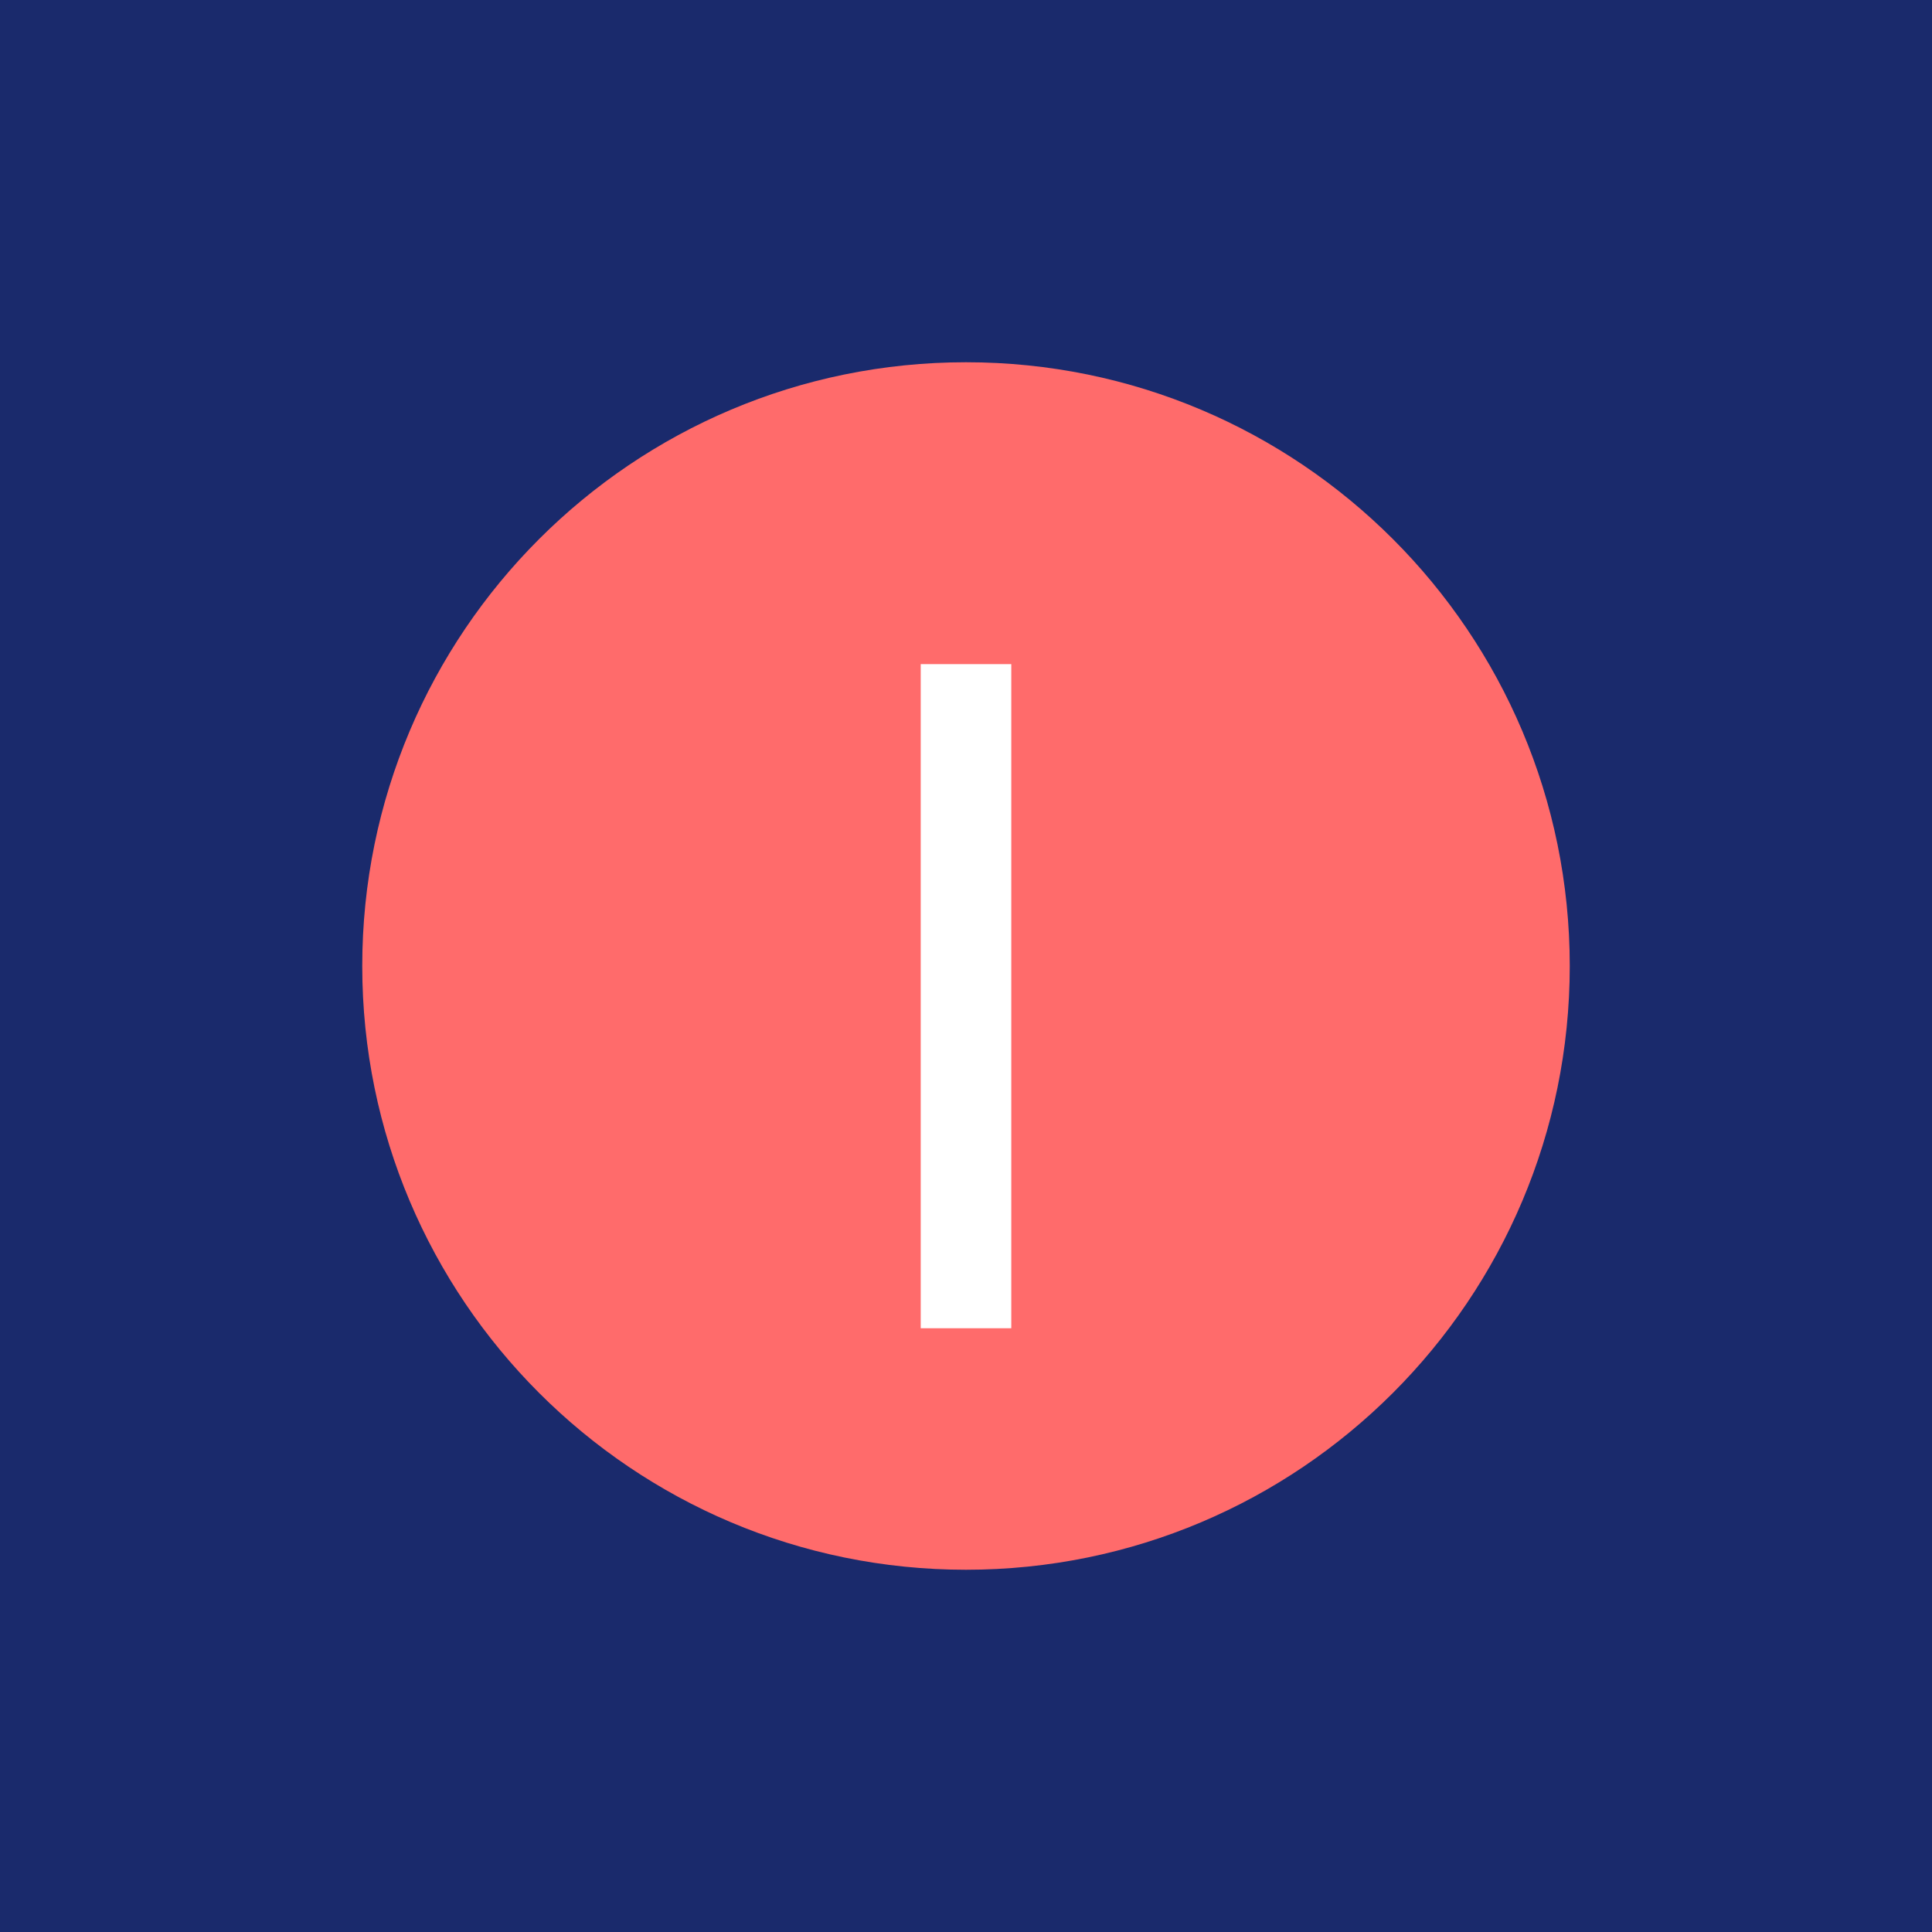
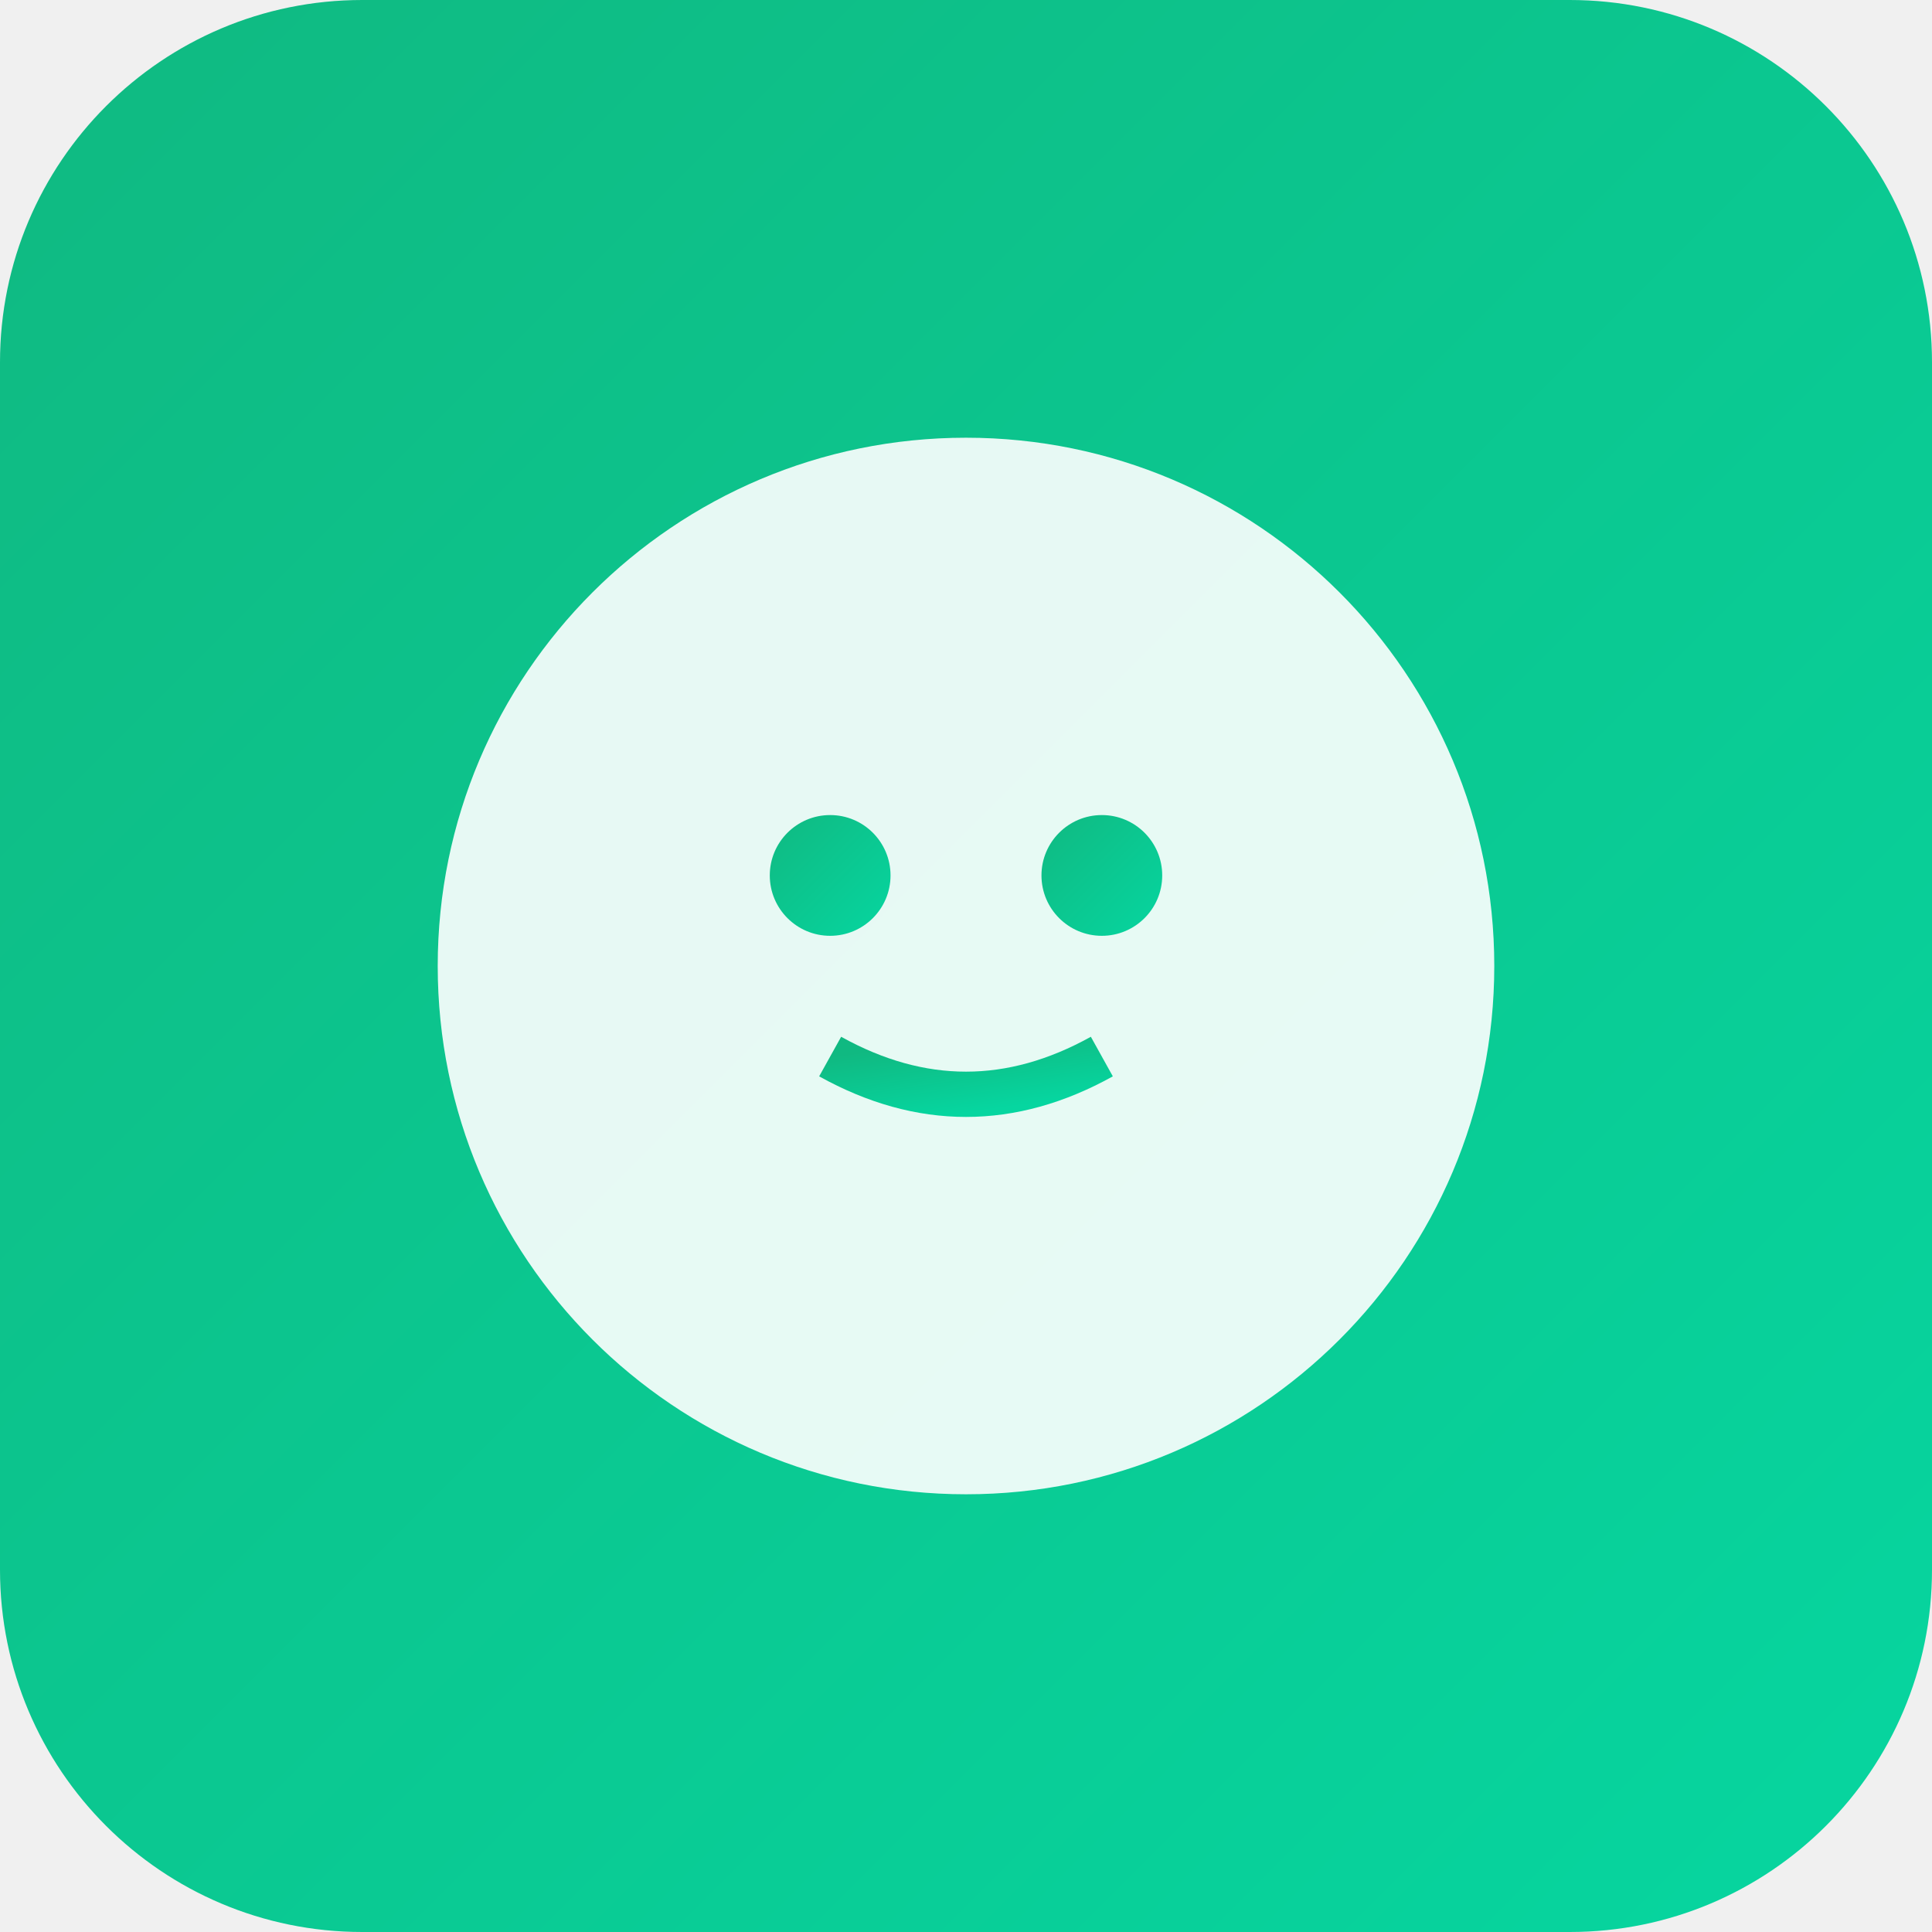
- <svg xmlns="http://www.w3.org/2000/svg" width="16" height="16" viewBox="0 0 16 16">
-   <rect width="16" height="16" fill="#1a2a6c" />
-   <circle cx="8" cy="8" r="5" fill="#ff6b6b" />
-   <text x="8" y="11" font-family="Arial" font-size="8" text-anchor="middle" fill="white">I</text>
+ <svg xmlns="http://www.w3.org/2000/svg" id="icon16" width="16" height="16" viewBox="0 0 128 128">
+   <defs>
+     <linearGradient id="mainGrad4" x1="0%" y1="0%" x2="100%" y2="100%">
+       <stop offset="0%" style="stop-color:#10b981" />
+       <stop offset="100%" style="stop-color:#06d6a0" />
+     </linearGradient>
+   </defs>
+   <rect width="128" height="128" rx="24" fill="url(#mainGrad4)" />
+   <circle cx="64" cy="64" r="35" fill="white" opacity="0.9" />
+   <circle cx="55" cy="58" r="4" fill="url(#mainGrad4)" />
+   <circle cx="73" cy="58" r="4" fill="url(#mainGrad4)" />
+   <path d="M55 70 Q64 75 73 70" stroke="url(#mainGrad4)" stroke-width="3" fill="none" />
</svg>
